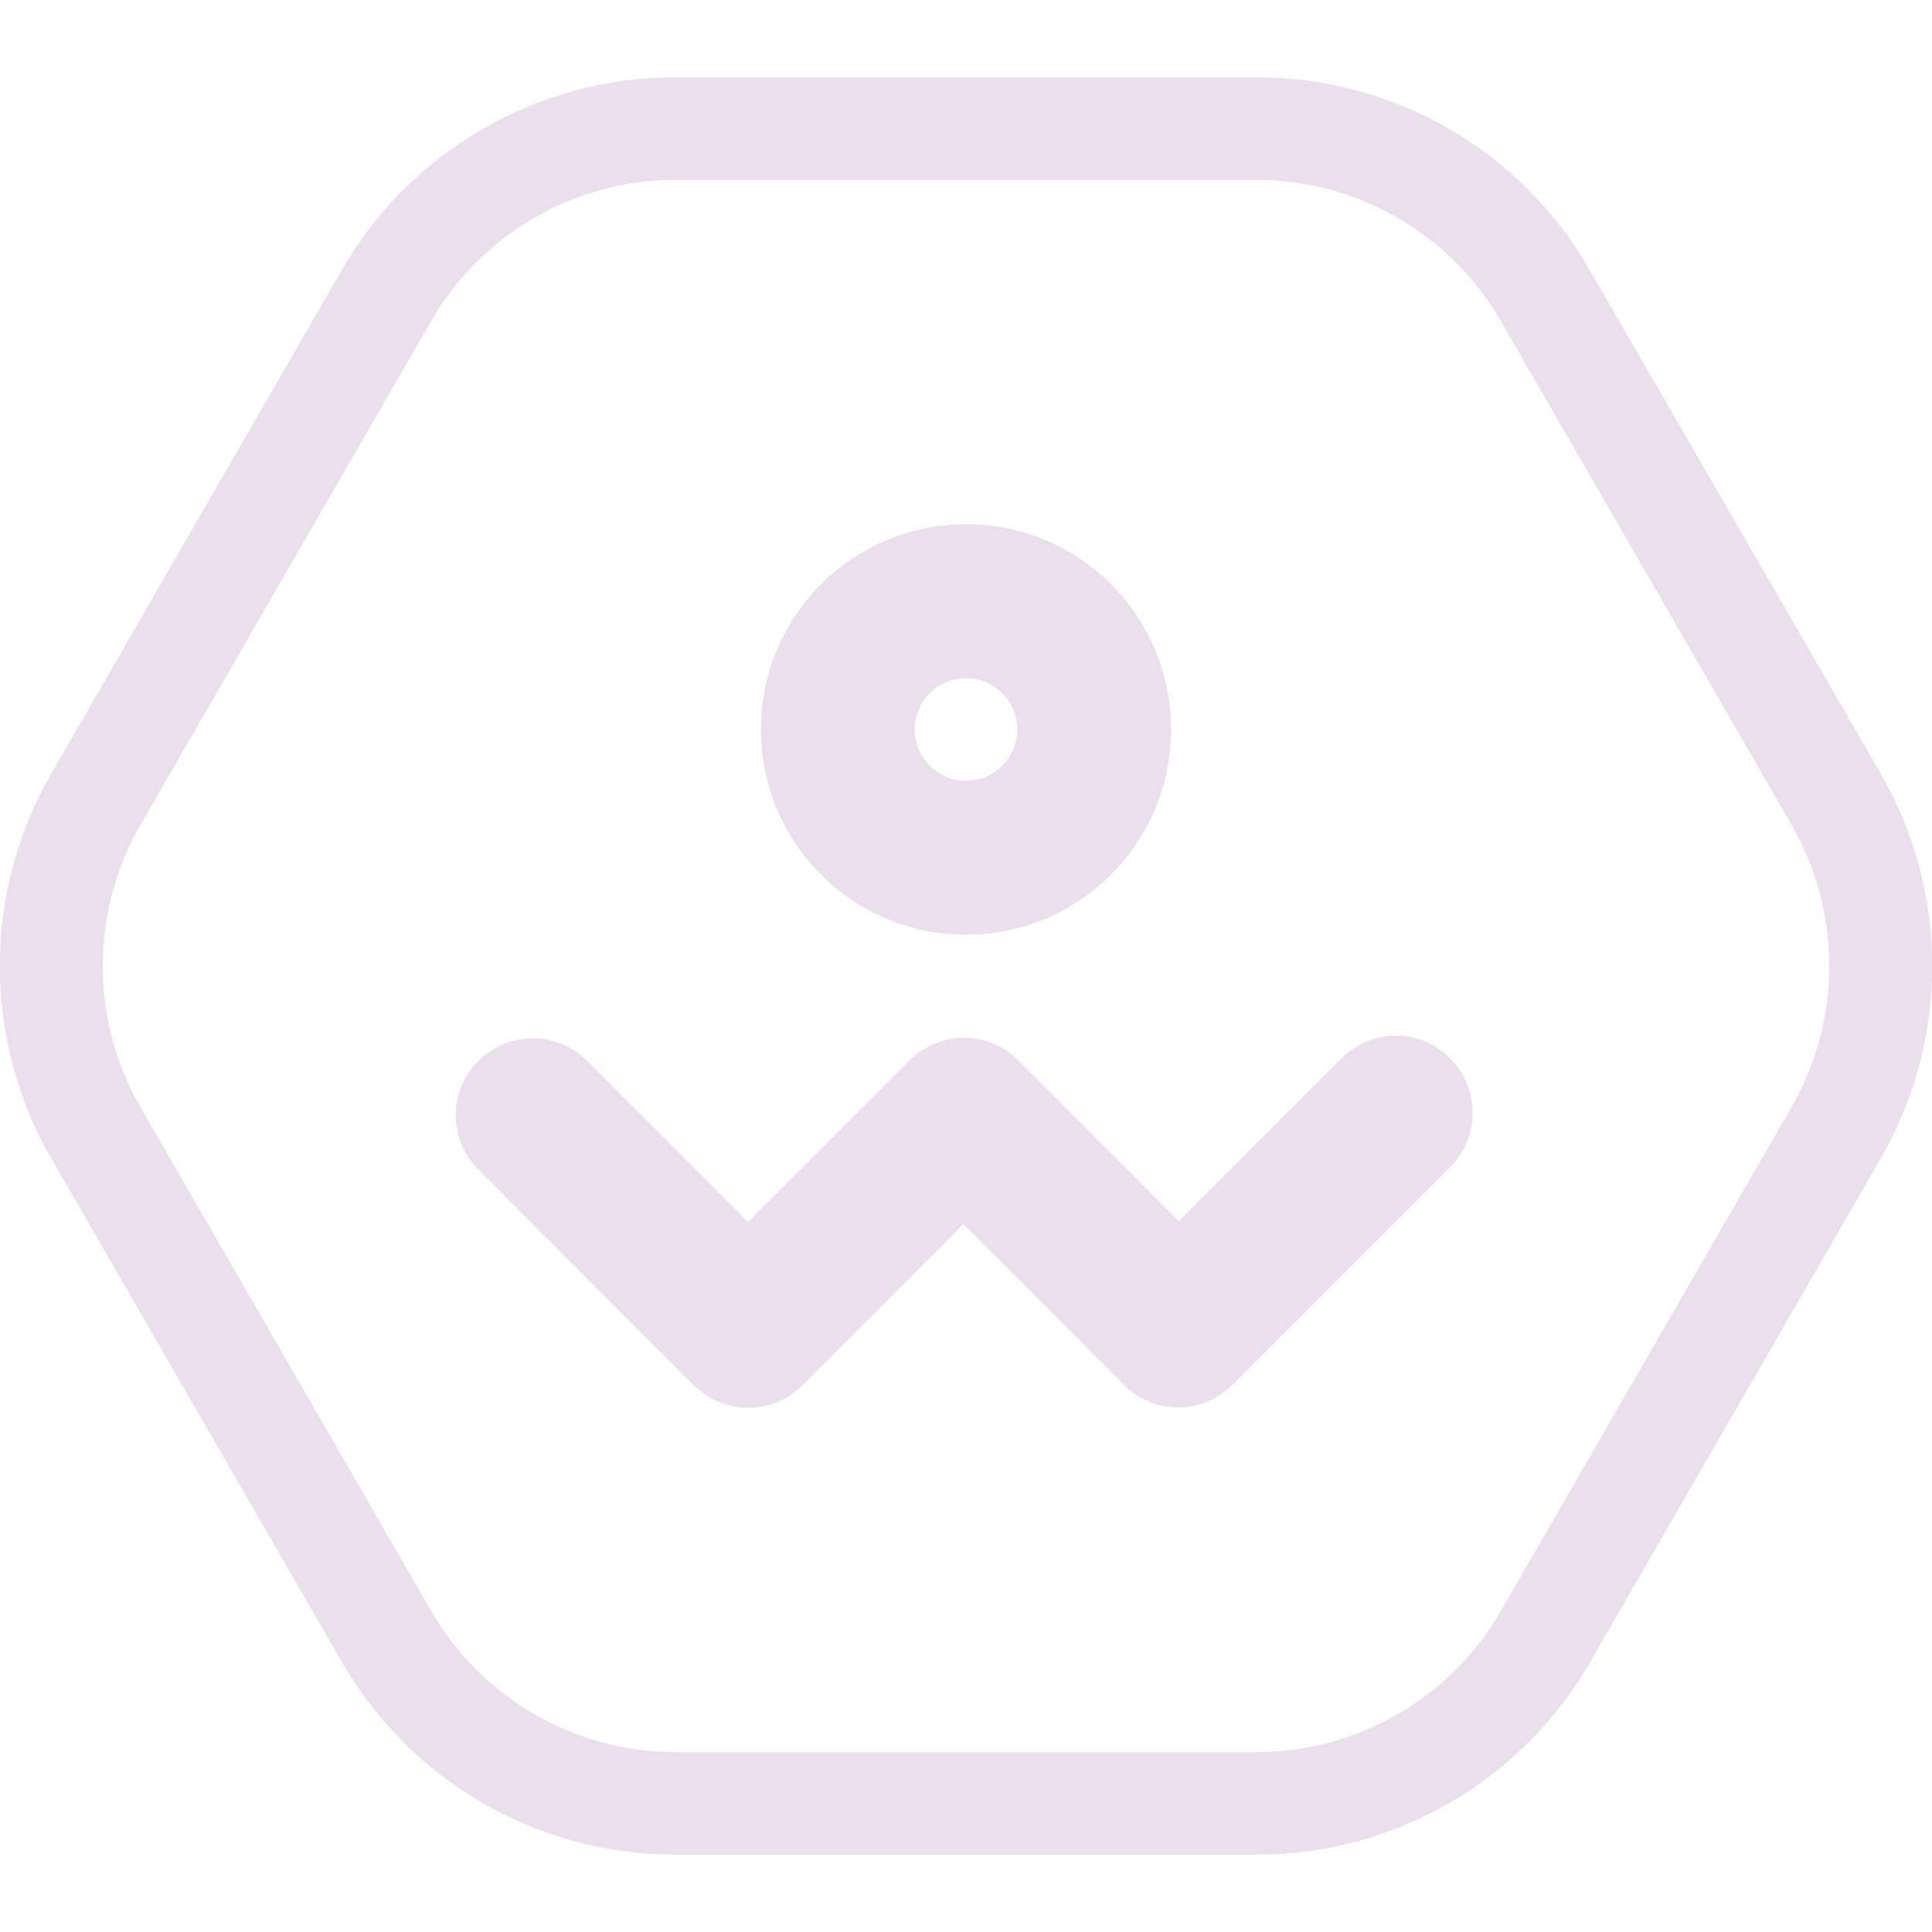
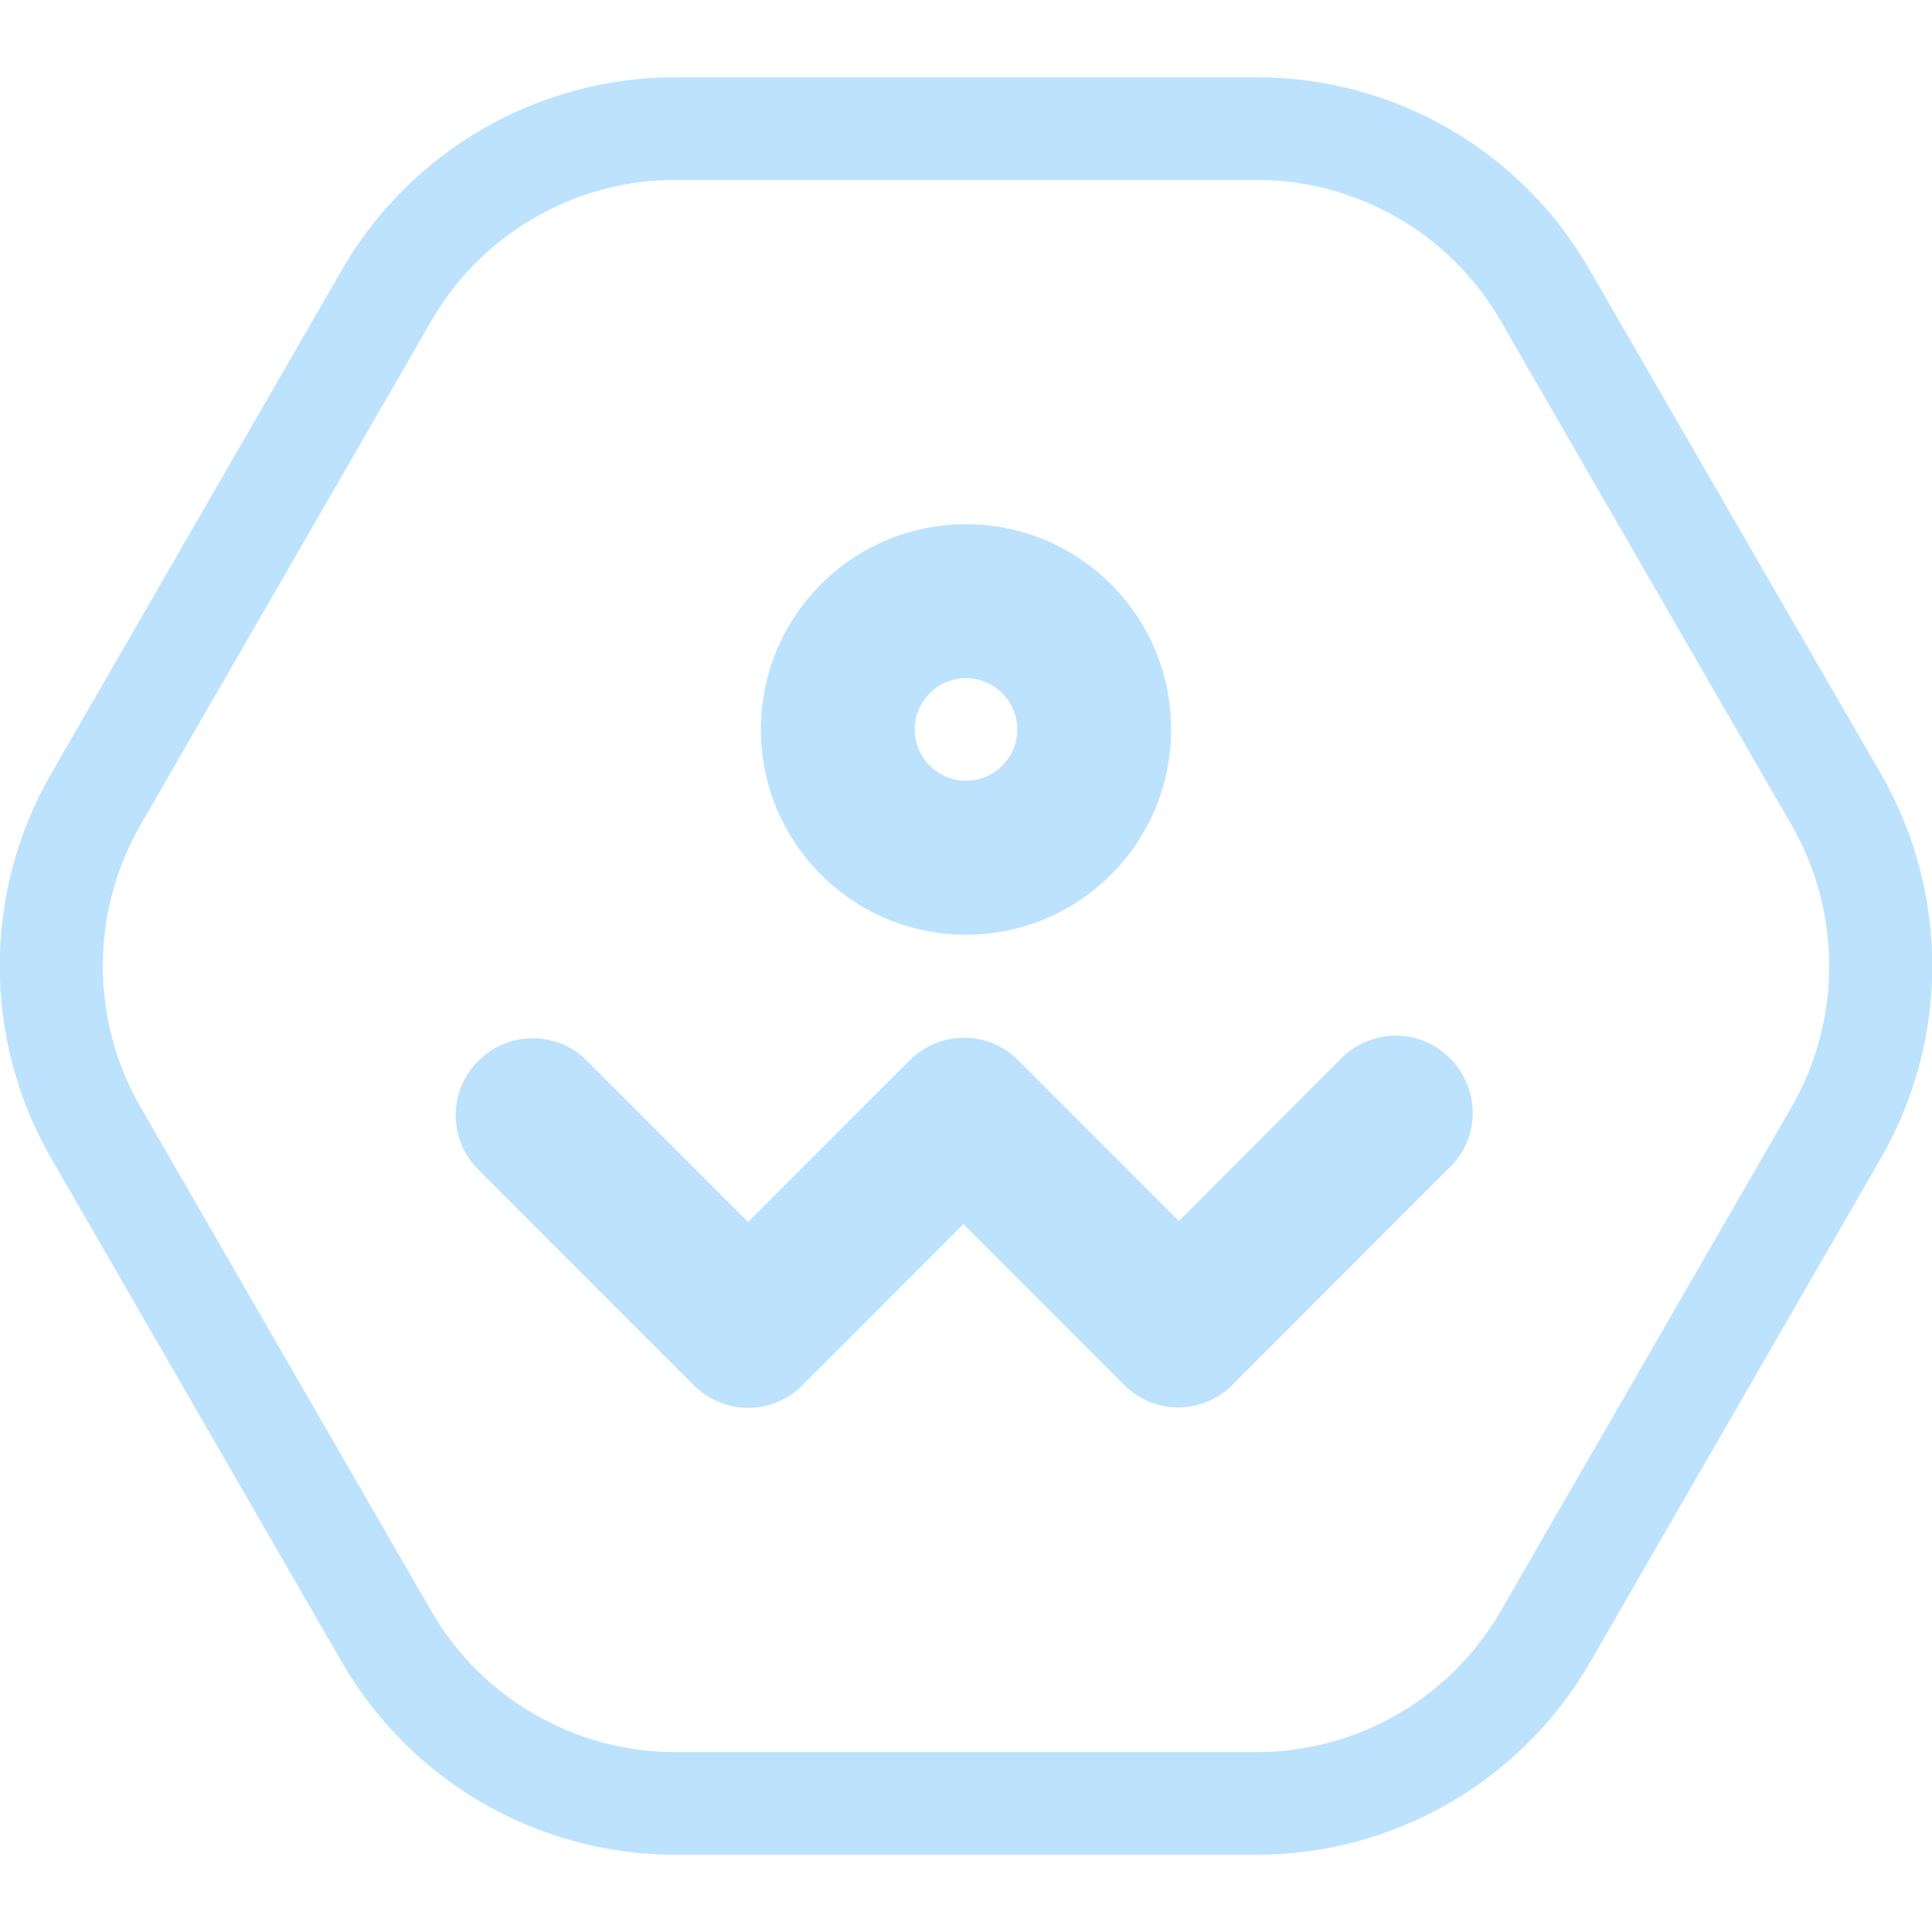
<svg xmlns="http://www.w3.org/2000/svg" width="100" height="100" viewBox="0 0 100 100" fill="none">
  <g clip-path="url(#clip0)">
-     <path d="M65.048 9.312C70.25 9.312 75.08 12.101 77.681 16.616L92.729 42.696C95.329 47.211 95.329 52.789 92.729 57.304L77.681 83.385C75.08 87.9 70.25 90.688 65.048 90.688H34.953C29.751 90.688 24.921 87.9 22.32 83.385L7.272 57.304C4.671 52.789 4.671 47.211 7.272 42.696L22.32 16.616C24.921 12.101 29.751 9.312 34.953 9.312H65.048ZM65.048 4H34.953C27.84 4 21.258 7.798 17.702 13.96L2.654 40.04C-0.902 46.202 -0.902 53.798 2.654 59.96L17.702 86.04C21.258 92.202 27.84 96 34.953 96H65.048C72.161 96 78.743 92.202 82.299 86.04L97.347 59.96C100.903 53.798 100.903 46.202 97.347 40.04L82.272 13.96C78.742 7.798 72.161 4 65.048 4Z" fill="#ecdfed" />
-     <path d="M50 48.38C44.135 48.38 39.384 43.626 39.384 37.756C39.384 31.887 44.135 27.133 50 27.133C55.865 27.133 60.616 31.887 60.616 37.756C60.616 43.626 55.865 48.38 50 48.38ZM50 35.1C48.54 35.1 47.346 36.296 47.346 37.756C47.346 39.217 48.54 40.412 50 40.412C51.46 40.412 52.654 39.217 52.654 37.756C52.654 36.296 51.46 35.1 50 35.1Z" fill="#ecdfed" />
-     <path d="M38.721 72.867C37.712 72.867 36.677 72.469 35.908 71.699L24.761 60.544C23.195 58.977 23.195 56.454 24.761 54.913C26.327 53.346 28.848 53.346 30.387 54.913L38.721 63.253L47.081 54.887C48.647 53.32 51.168 53.32 52.707 54.887L61.014 63.2L69.427 54.781C70.993 53.214 73.514 53.214 75.053 54.781C76.619 56.348 76.619 58.871 75.053 60.411L63.8 71.672C62.235 73.239 59.713 73.239 58.174 71.672L49.867 63.359L41.507 71.725C40.764 72.469 39.756 72.867 38.721 72.867Z" fill="#ecdfed" />
+     <path d="M65.048 9.312C70.25 9.312 75.08 12.101 77.681 16.616L92.729 42.696C95.329 47.211 95.329 52.789 92.729 57.304L77.681 83.385C75.08 87.9 70.25 90.688 65.048 90.688H34.953C29.751 90.688 24.921 87.9 22.32 83.385L7.272 57.304C4.671 52.789 4.671 47.211 7.272 42.696L22.32 16.616C24.921 12.101 29.751 9.312 34.953 9.312H65.048ZM65.048 4H34.953C27.84 4 21.258 7.798 17.702 13.96L2.654 40.04C-0.902 46.202 -0.902 53.798 2.654 59.96L17.702 86.04C21.258 92.202 27.84 96 34.953 96H65.048C72.161 96 78.743 92.202 82.299 86.04L97.347 59.96C100.903 53.798 100.903 46.202 97.347 40.04L82.272 13.96C78.742 7.798 72.161 4 65.048 4Z" fill="#BCE2FD" />
+     <path d="M50 48.38C44.135 48.38 39.384 43.626 39.384 37.756C39.384 31.887 44.135 27.133 50 27.133C55.865 27.133 60.616 31.887 60.616 37.756C60.616 43.626 55.865 48.38 50 48.38ZM50 35.1C48.54 35.1 47.346 36.296 47.346 37.756C47.346 39.217 48.54 40.412 50 40.412C51.46 40.412 52.654 39.217 52.654 37.756C52.654 36.296 51.46 35.1 50 35.1Z" fill="#BCE2FD" />
+     <path d="M38.721 72.867C37.712 72.867 36.677 72.469 35.908 71.699L24.761 60.544C23.195 58.977 23.195 56.454 24.761 54.913C26.327 53.346 28.848 53.346 30.387 54.913L38.721 63.253L47.081 54.887C48.647 53.32 51.168 53.32 52.707 54.887L61.014 63.2L69.427 54.781C70.993 53.214 73.514 53.214 75.053 54.781C76.619 56.348 76.619 58.871 75.053 60.411L63.8 71.672C62.235 73.239 59.713 73.239 58.174 71.672L49.867 63.359L41.507 71.725C40.764 72.469 39.756 72.867 38.721 72.867Z" fill="#BCE2FD" />
  </g>
  <defs>
    <clipPath id="clip0">
-       <rect width="100" height="92" fill="#ecdfed" transform="translate(0 4)" />
+       <rect width="100" height="92" fill="#BCE2FD" transform="translate(0 4)" />
    </clipPath>
  </defs>
</svg>
